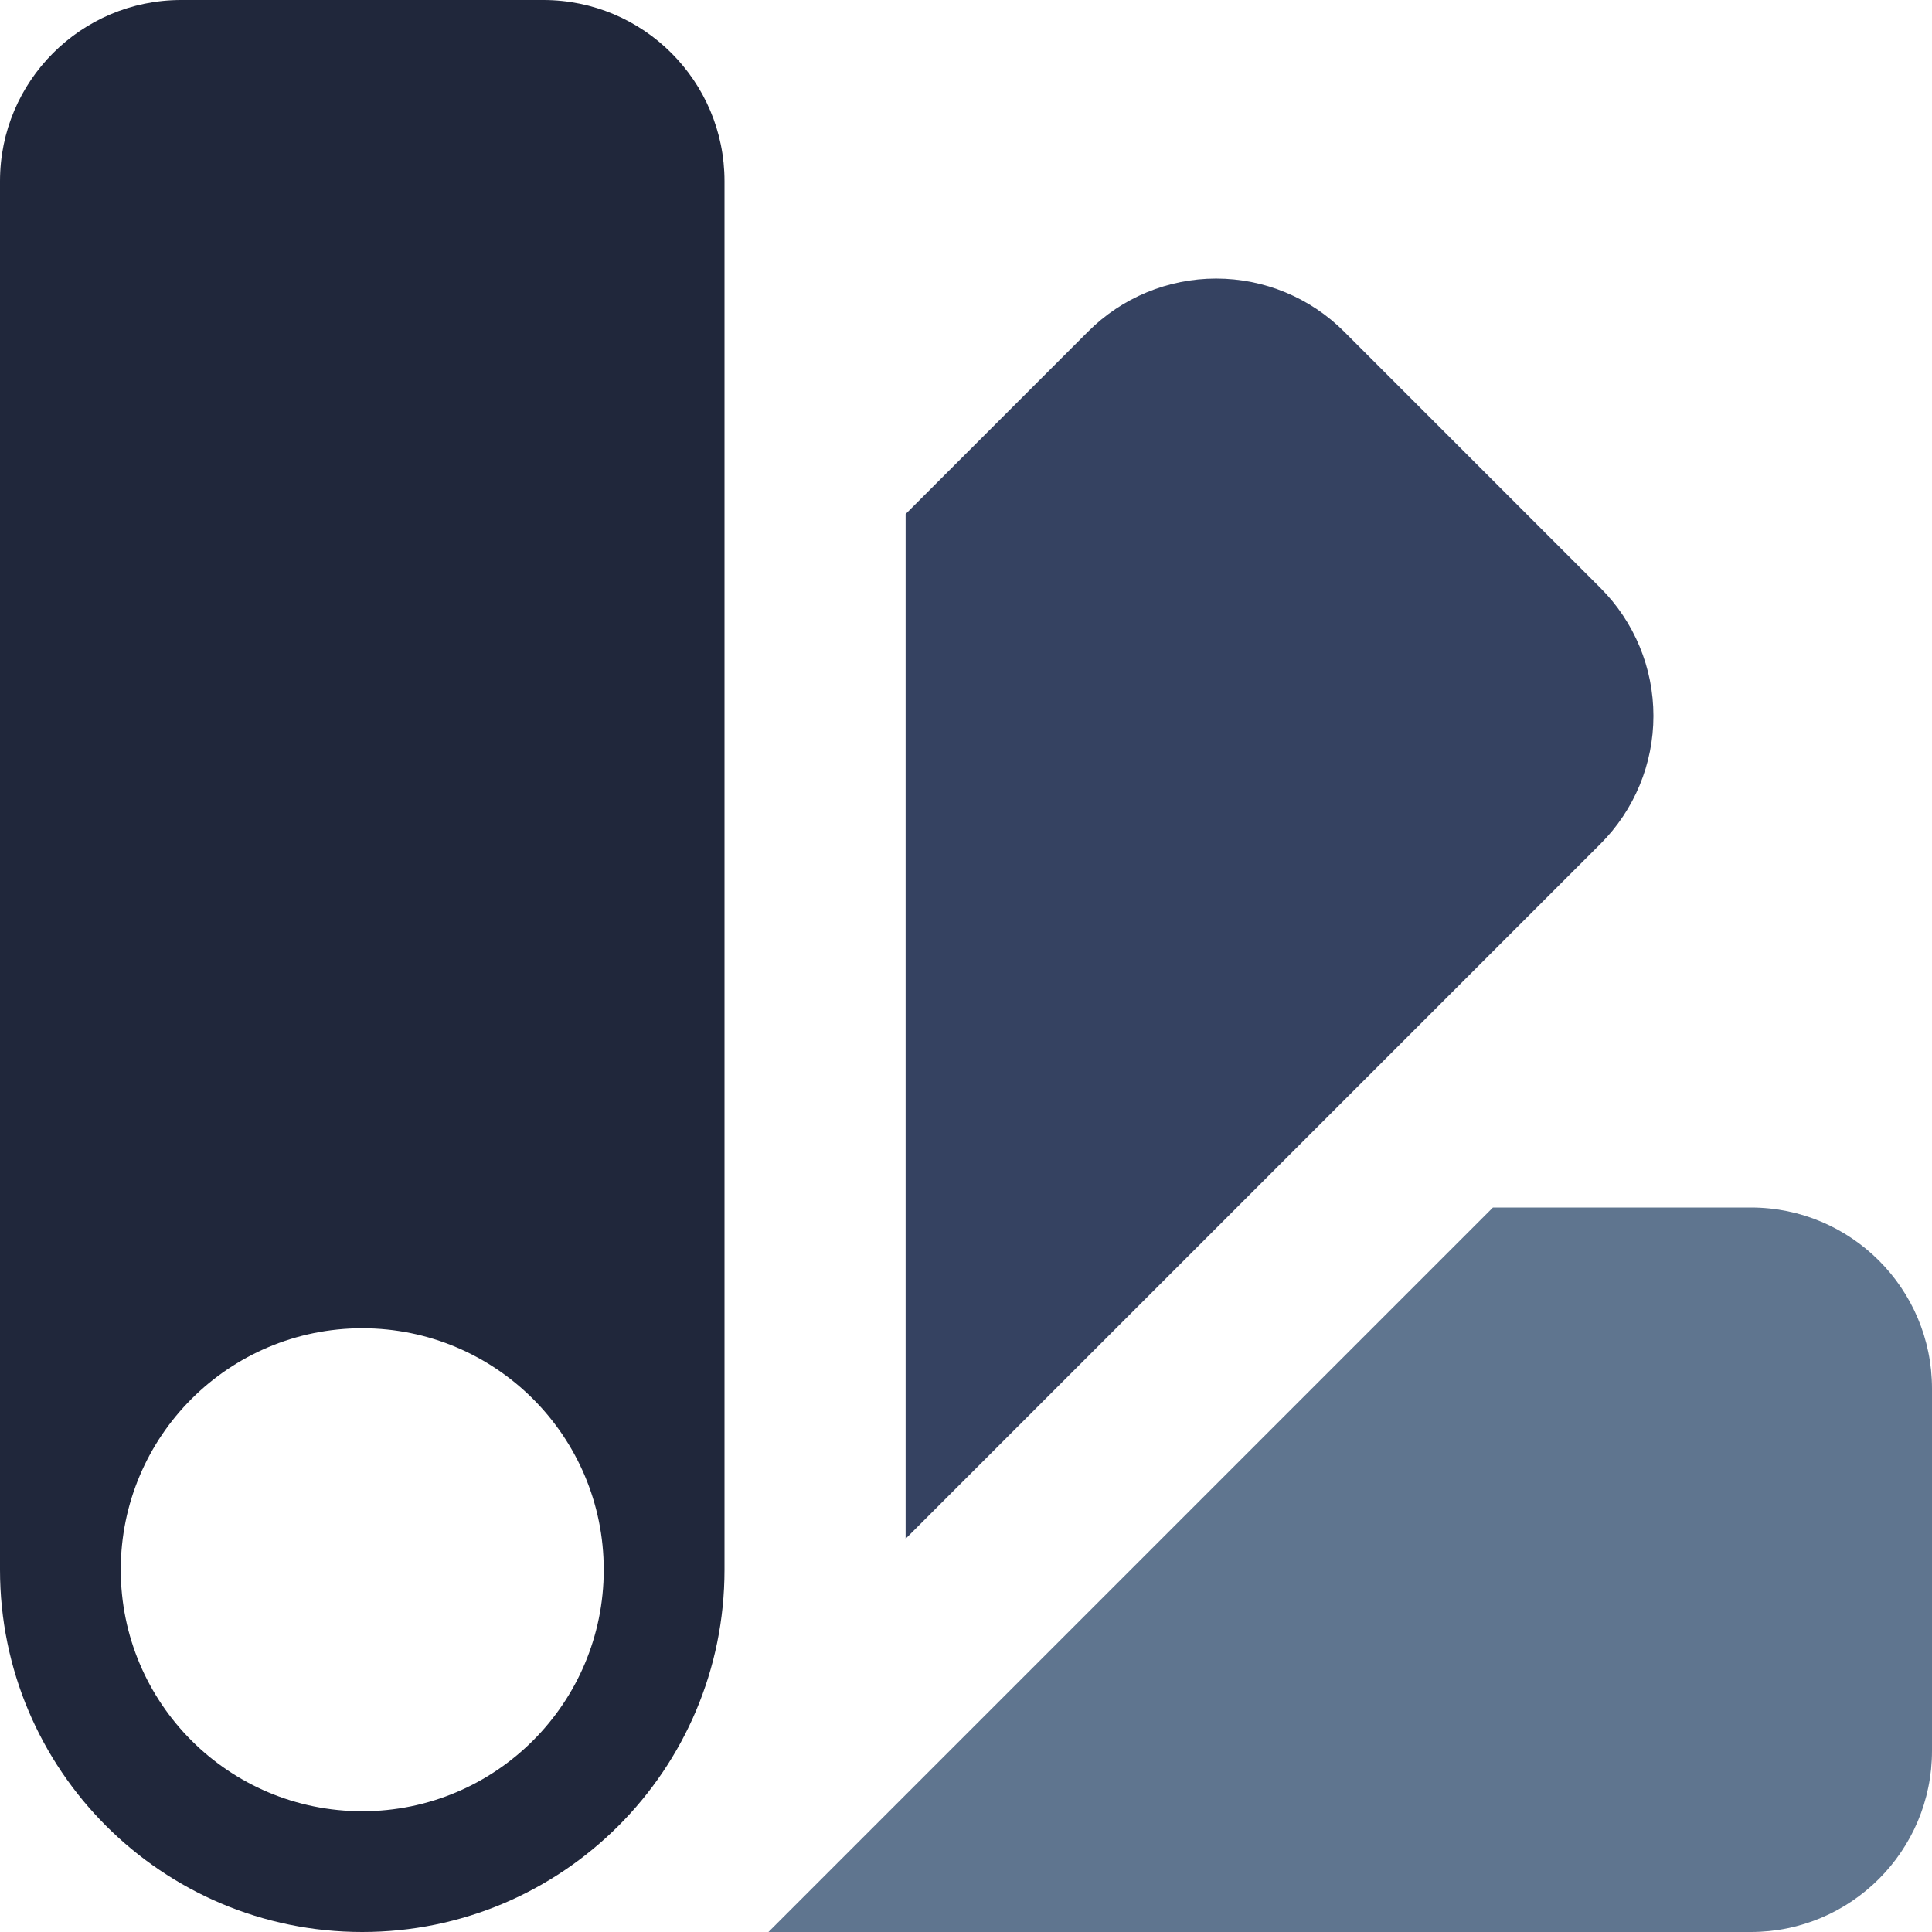
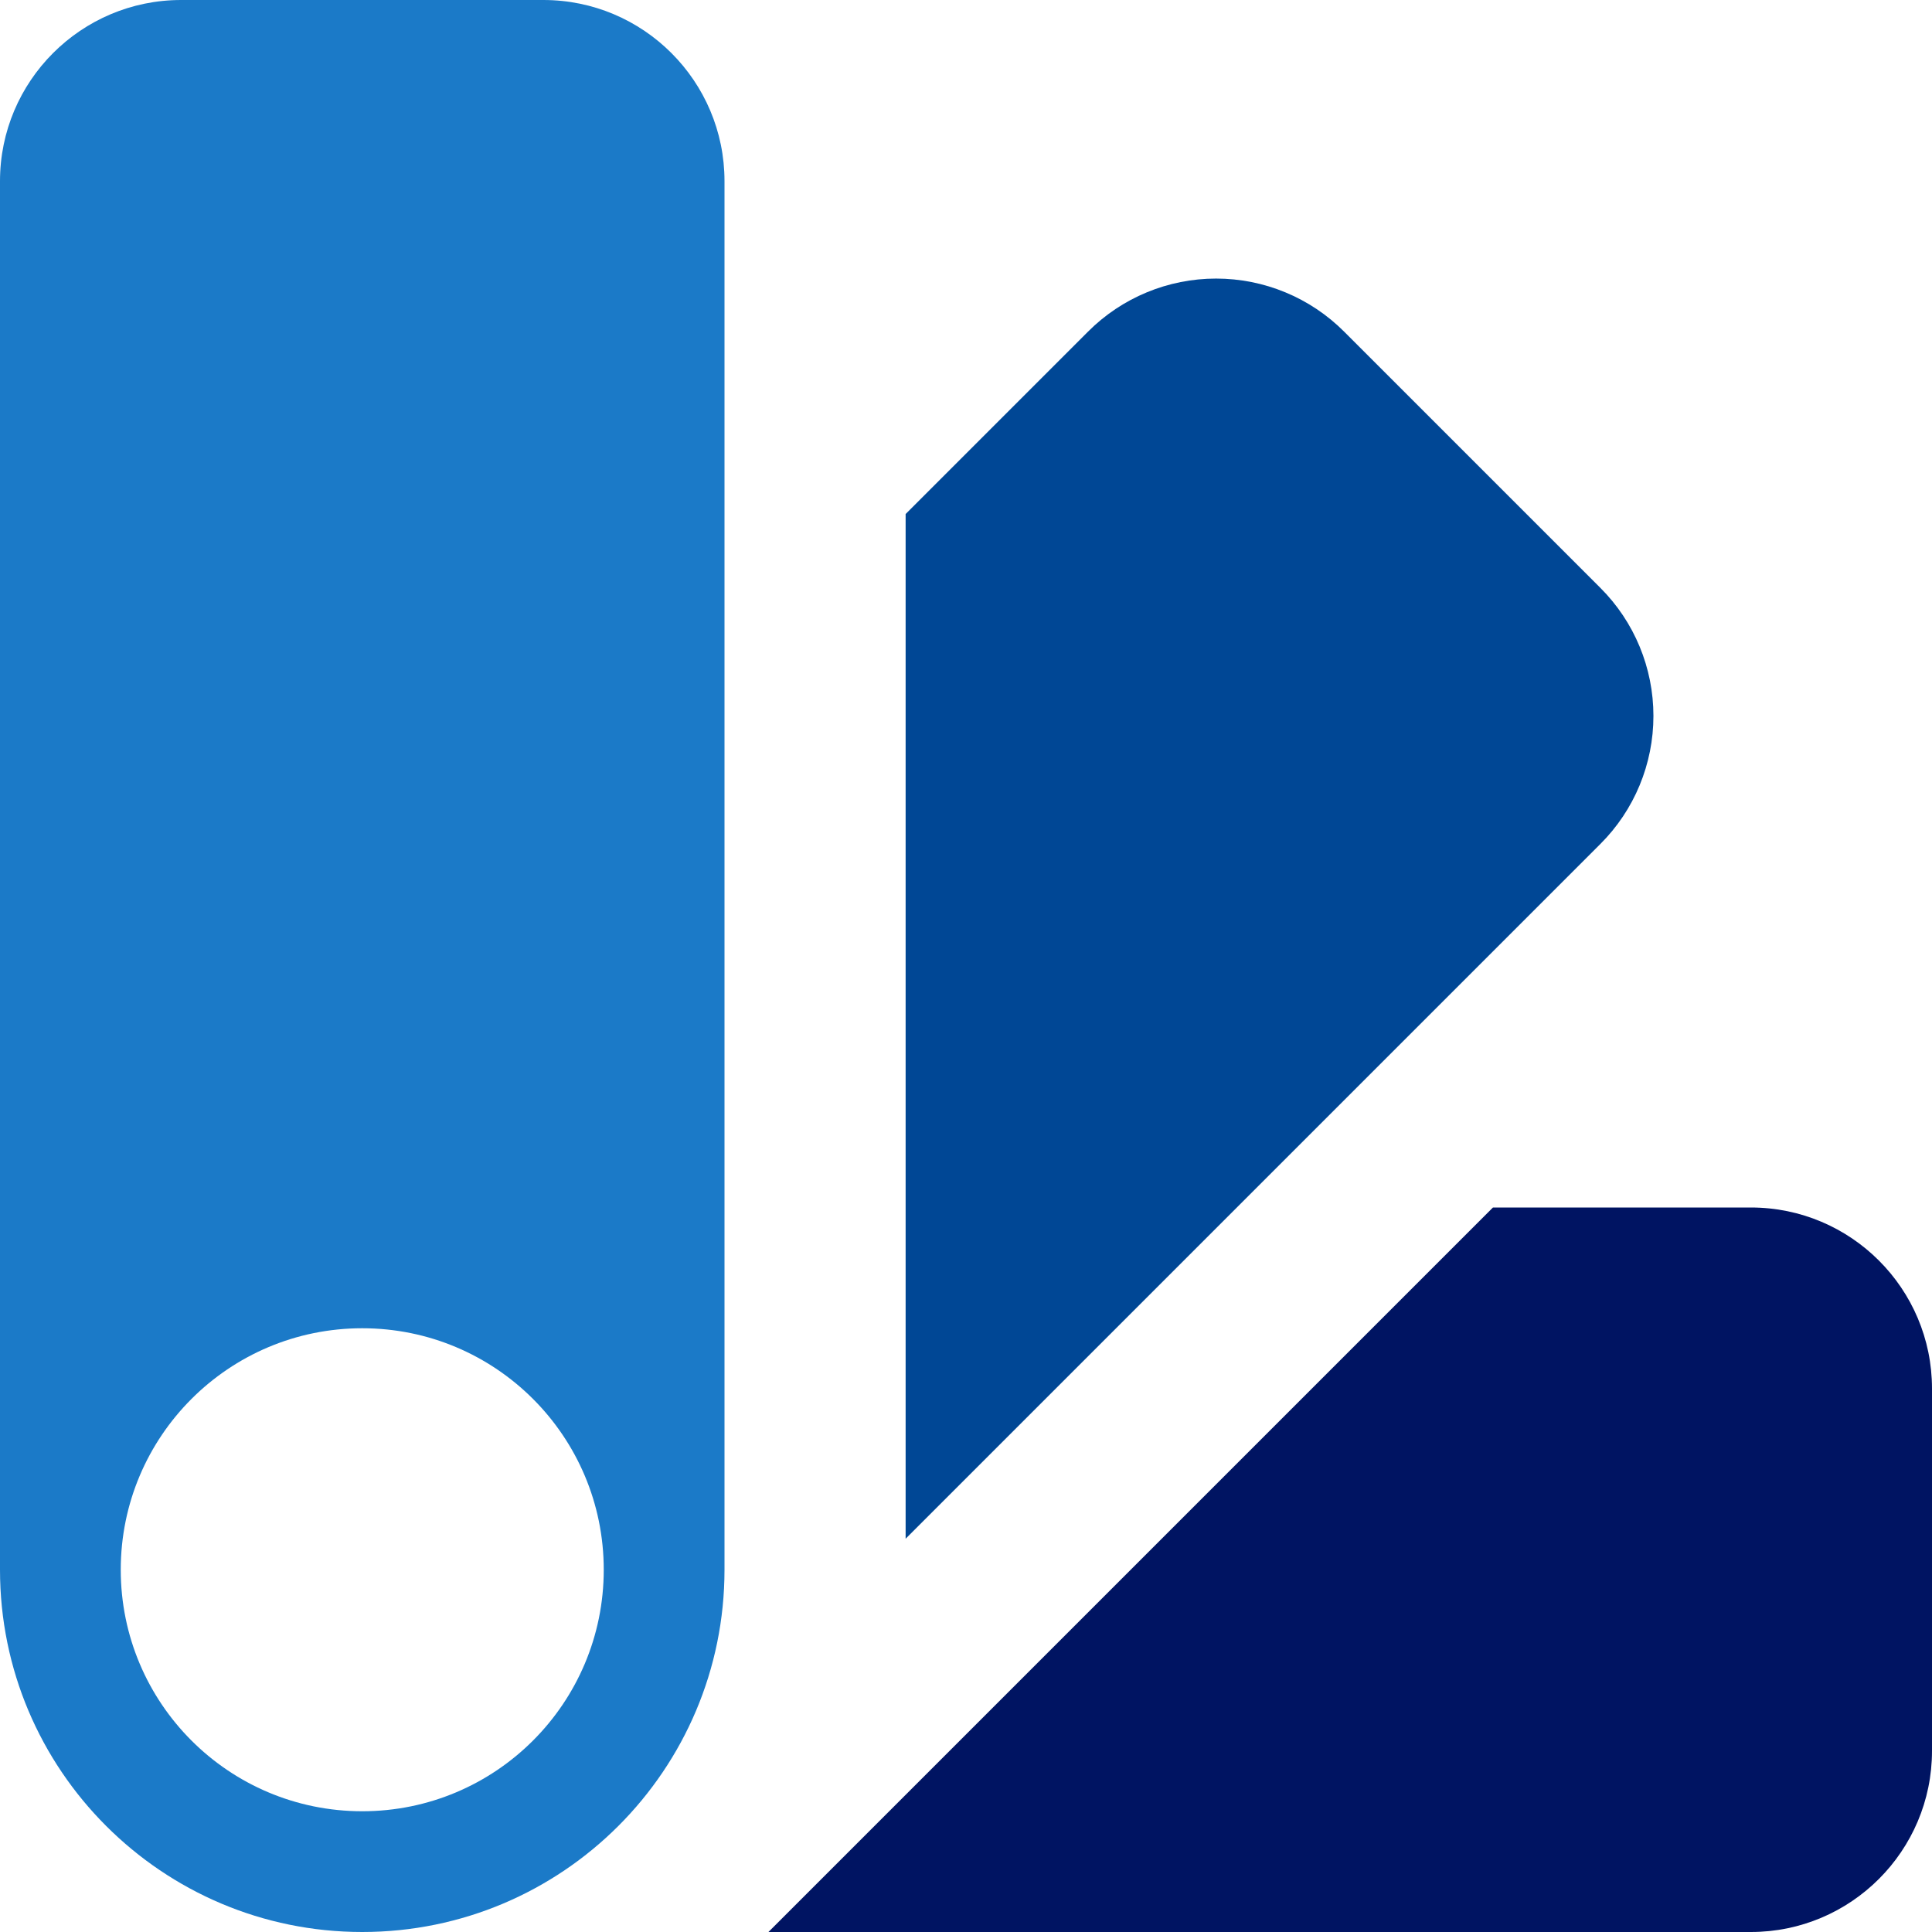
<svg xmlns="http://www.w3.org/2000/svg" viewBox="0 0 16 16">
  <g fill="none" fill-rule="nonzero">
-     <path d="M4.5 0C5.328 0 6 .672 6 1.5V13c0 1.657-1.343 3-3 3s-3-1.343-3-3V1.5C0 .672.672 0 1.5 0ZM3 11c-1.105 0-2 .895-2 2s.895 2 2 2 2-.895 2-2-.895-2-2-2Z" fill="#20273B" />
-     <path d="M7.5 12.743V4.257l1.51-1.51c.281-.282.663-.44 1.061-.44.398 0 .78.158 1.061.44l2.121 2.121c.282.281.44.663.44 1.061 0 .398-.158.78-.44 1.061L7.5 12.743Z" fill="#354261" />
-     <path d="M6.364 16H14.5c.828 0 1.5-.672 1.5-1.5v-3c0-.828-.672-1.5-1.5-1.5h-2.136l-6 6Z" fill="#5F758F" />
+     <path fill="#1B7AC8" d="M4.5 0C5.328 0 6 .672 6 1.5V13c0 1.657-1.343 3-3 3s-3-1.343-3-3V1.5C0 .672.672 0 1.5 0ZM3 11c-1.105 0-2 .895-2 2s.895 2 2 2 2-.895 2-2-.895-2-2-2Z" />
+     <path fill="#004795" d="M7.5 12.743V4.257l1.51-1.51c.281-.282.663-.44 1.061-.44.398 0 .78.158 1.061.44l2.121 2.121c.282.281.44.663.44 1.061 0 .398-.158.78-.44 1.061L7.5 12.743Z" />
+     <path fill="#001462" d="M6.364 16H14.5c.828 0 1.5-.672 1.5-1.5v-3c0-.828-.672-1.5-1.5-1.5h-2.136l-6 6Z" />
  </g>
</svg>
